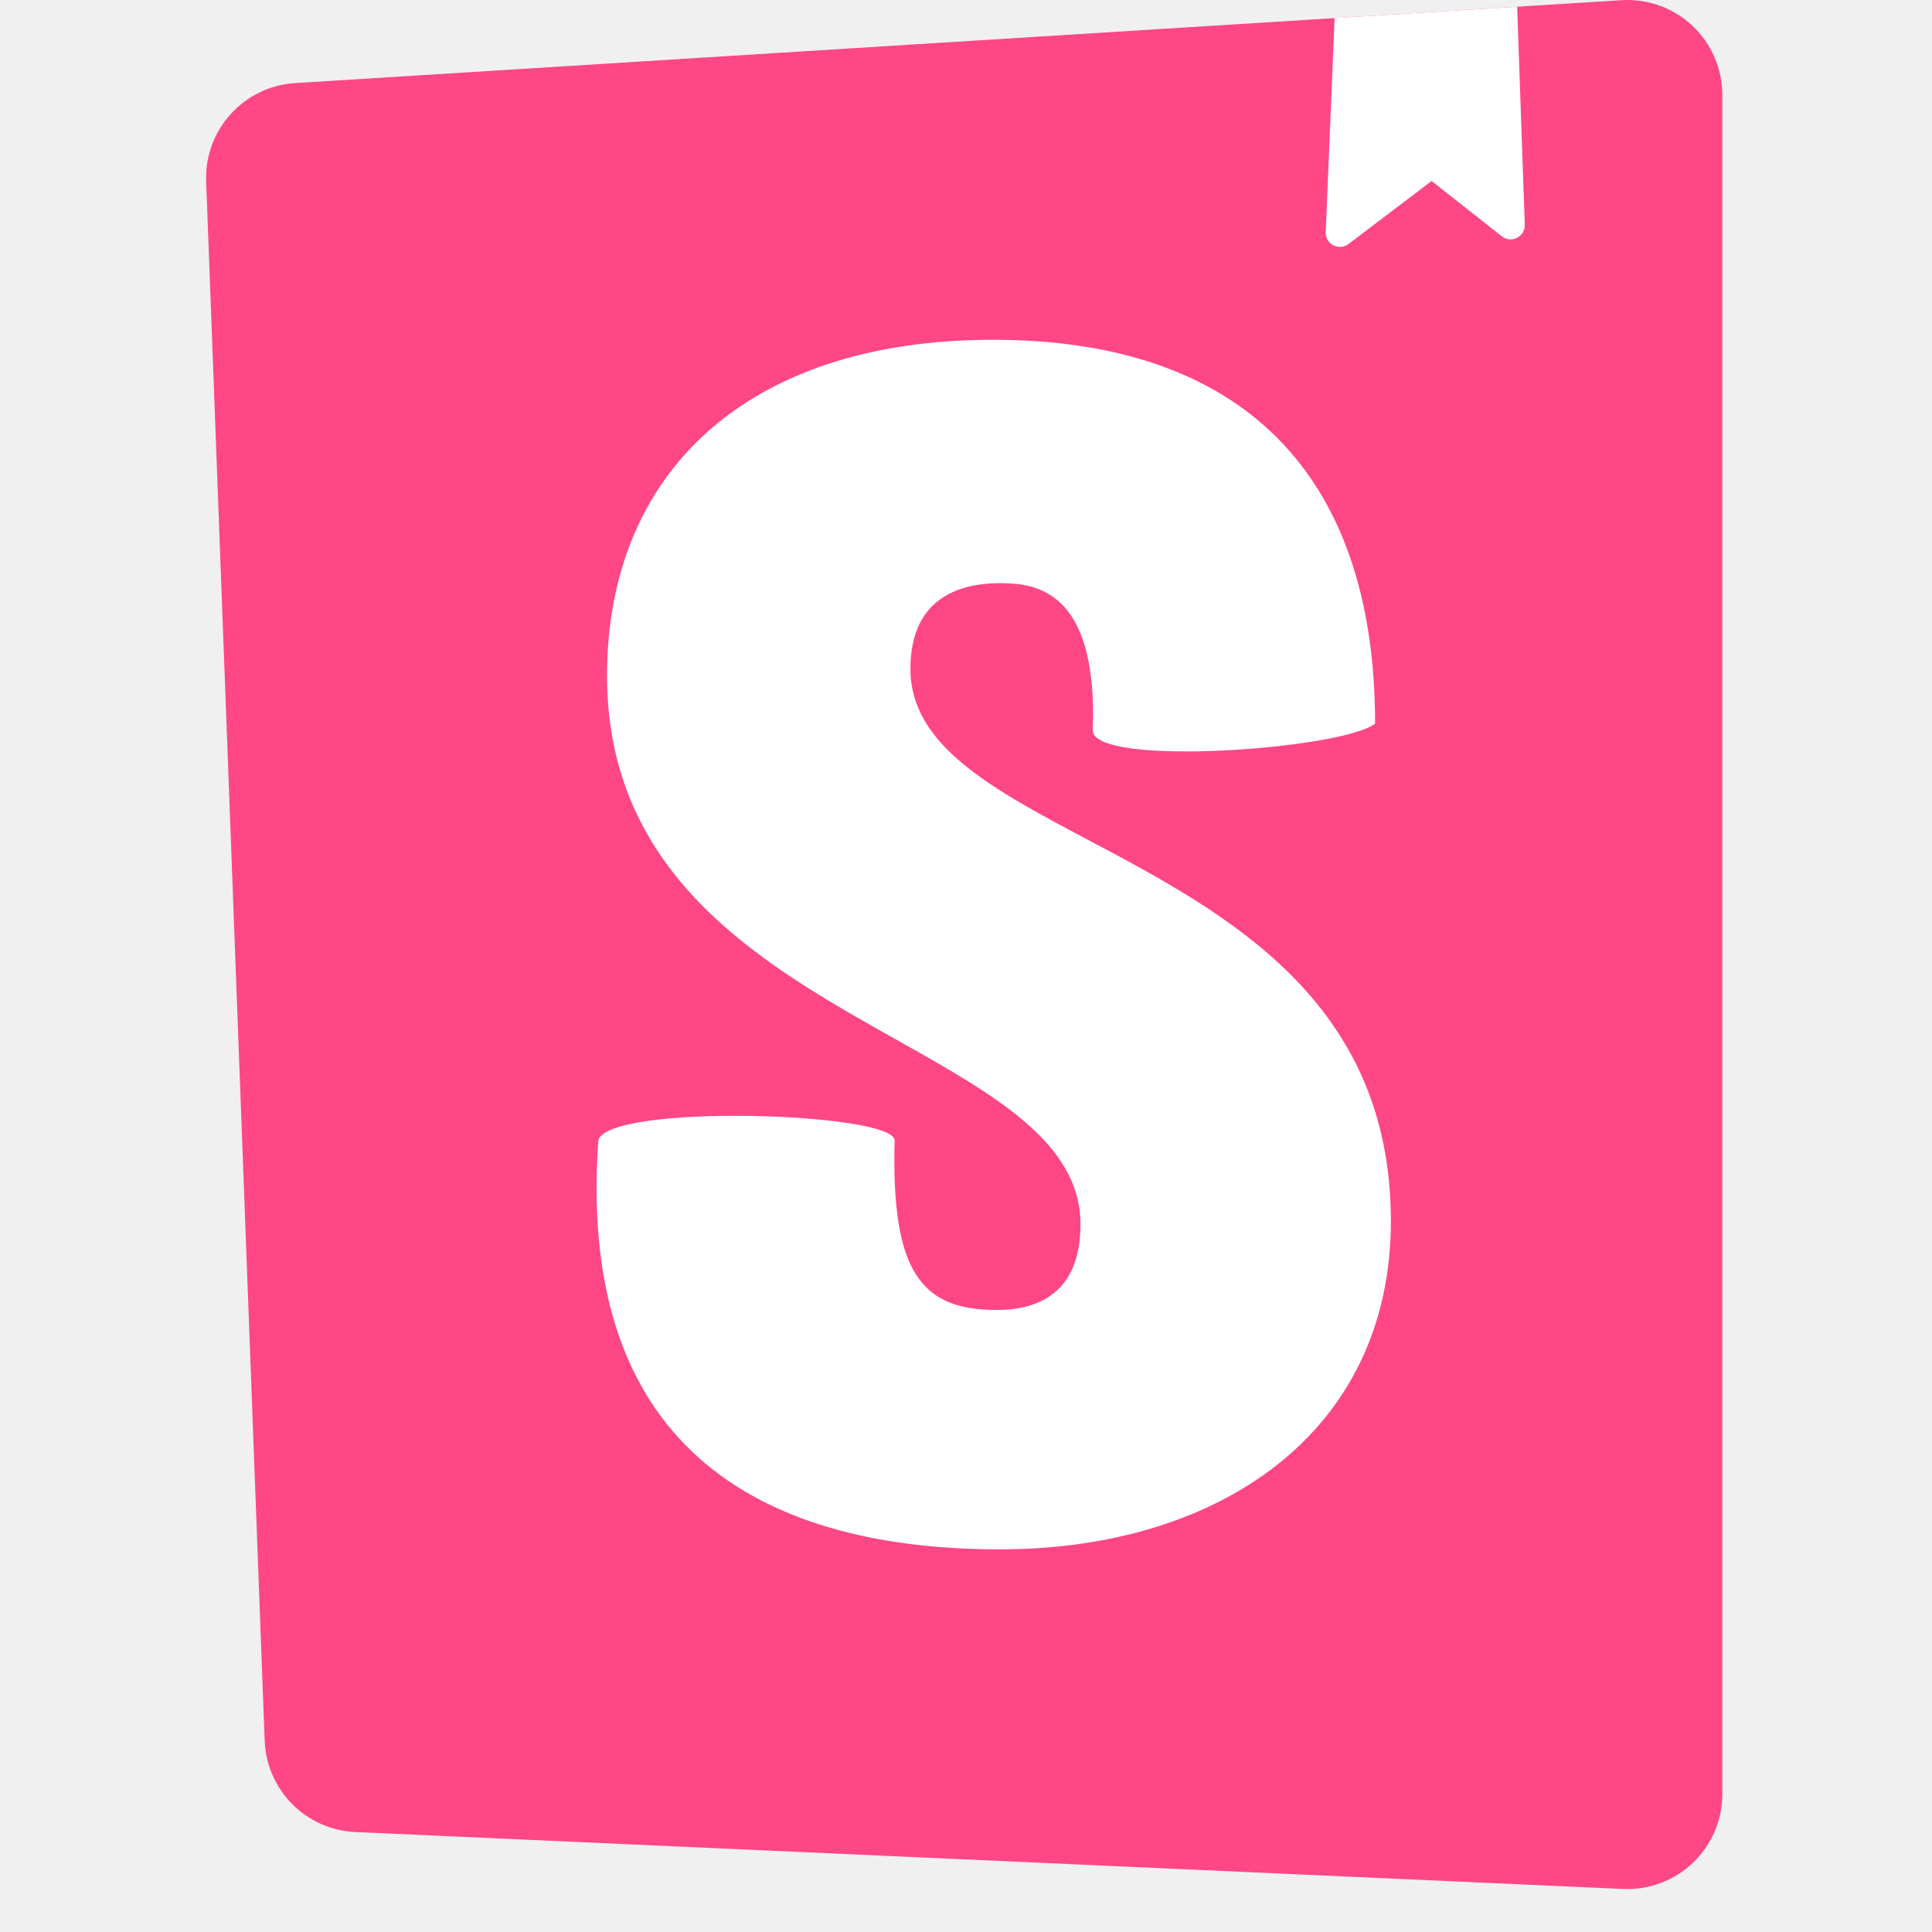
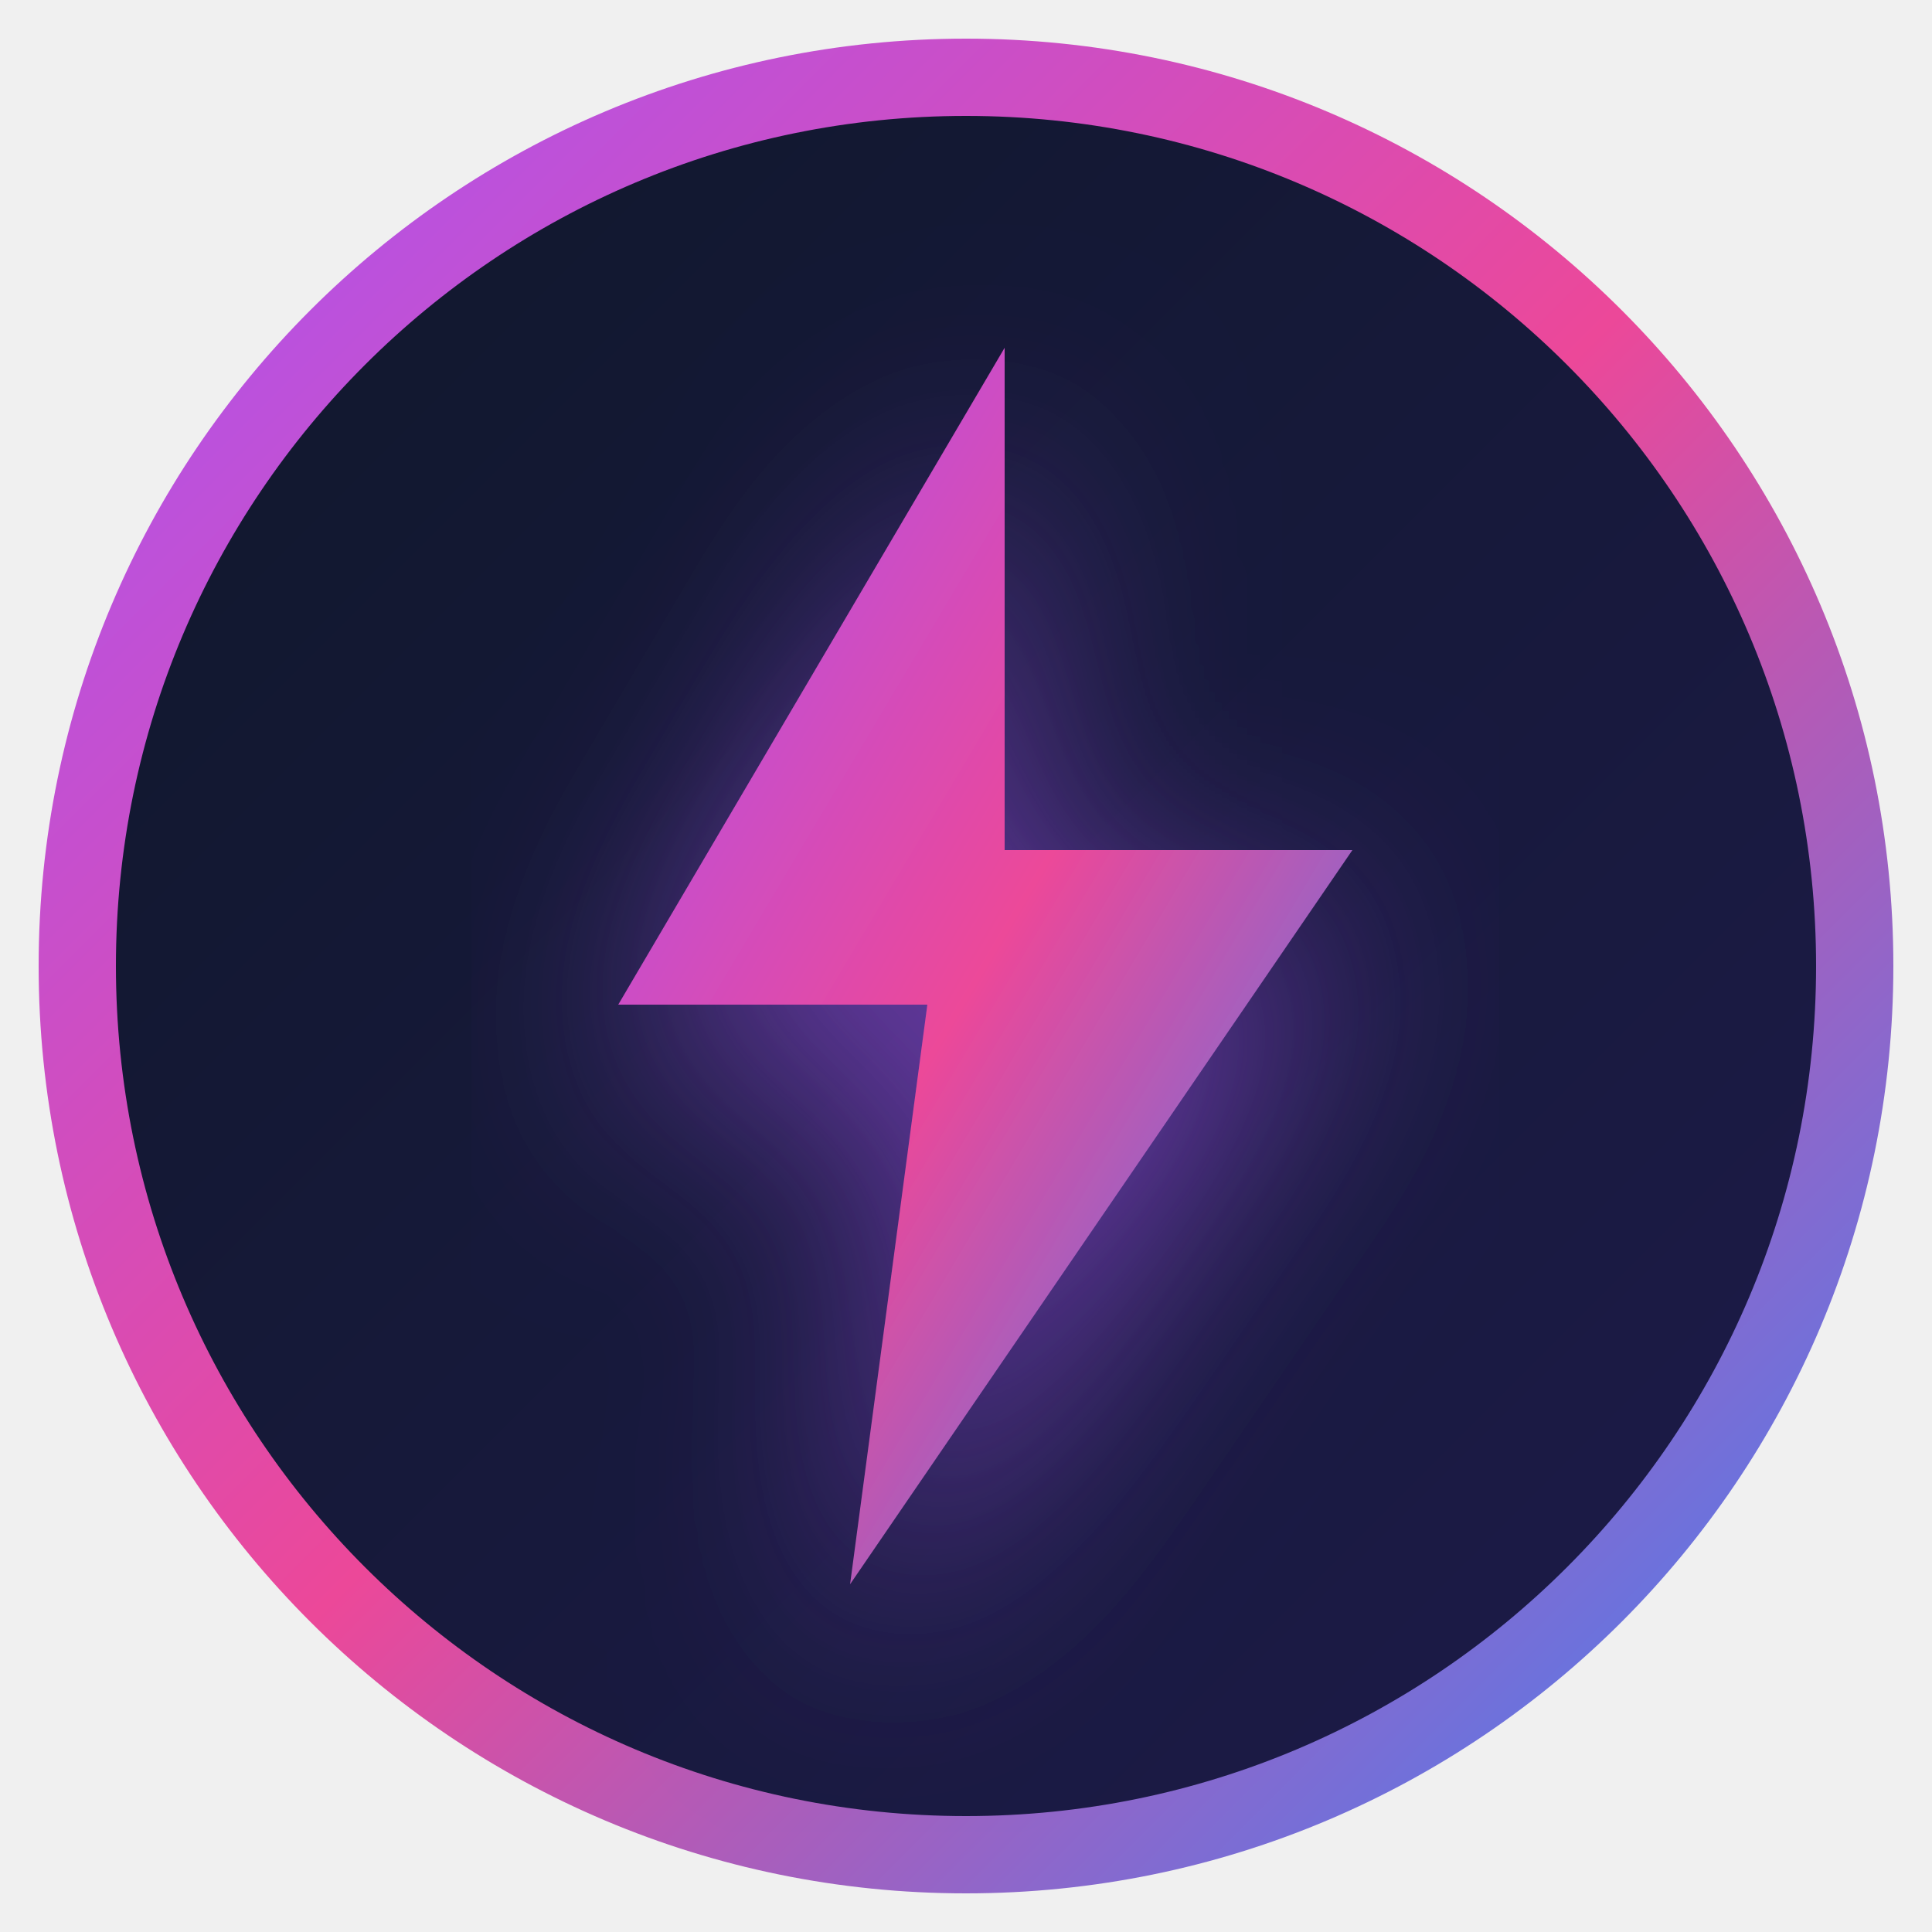
- <svg xmlns="http://www.w3.org/2000/svg" width="164" height="164" version="1.1">
-   <svg width="164" height="164" fill="none" viewBox="0 0 164 164">
-     <path fill="#FF4785" d="M22.467 147.762 17.5 15.402a8.062 8.062 0 0 1 7.553-8.35L137.637.016a8.061 8.061 0 0 1 8.565 8.047v144.23a8.063 8.063 0 0 1-8.424 8.054l-107.615-4.833a8.062 8.062 0 0 1-7.695-7.752Z" />
-     <path fill="#fff" fill-rule="evenodd" d="m128.785.57-15.495.968-.755 18.172a1.203 1.203 0 0 0 1.928 1.008l7.06-5.354 5.962 4.697a1.202 1.202 0 0 0 1.946-.987L128.785.569Zm-12.059 60.856c-2.836 2.203-23.965 3.707-23.965.57.447-11.969-4.912-12.494-7.889-12.494-2.828 0-7.59.855-7.59 7.267 0 6.534 6.96 10.223 15.13 14.553 11.607 6.15 25.654 13.594 25.654 32.326 0 17.953-14.588 27.871-33.194 27.871-19.201 0-35.981-7.769-34.086-34.702.744-3.163 25.156-2.411 25.156 0-.298 11.114 2.232 14.383 8.633 14.383 4.912 0 7.144-2.708 7.144-7.267 0-6.9-7.252-10.973-15.595-15.657C64.827 81.933 51.53 74.468 51.53 57.34c0-17.098 11.76-28.497 32.747-28.497 20.988 0 32.449 11.224 32.449 32.584Z" clip-rule="evenodd" />
-   </svg>
-   <style>@media (prefers-color-scheme:light){:root{filter:none}}</style>
+ <svg xmlns="http://www.w3.org/2000/svg" viewBox="0 0 100 100" width="100%" height="100%">
+   <defs>
+     <linearGradient id="bgGrad" x1="0%" y1="0%" x2="100%" y2="100%">
+       <stop offset="0%" stop-color="#0f172a" />
+       <stop offset="100%" stop-color="#1e1b4b" />
+     </linearGradient>
+     <linearGradient id="iconGrad" x1="0%" y1="0%" x2="100%" y2="100%">
+       <stop offset="0%" stop-color="#a855f7" />
+       <stop offset="50%" stop-color="#ec4899" />
+       <stop offset="100%" stop-color="#3b82f6" />
+     </linearGradient>
+     <filter id="glow" x="-20%" y="-20%" width="140%" height="140%">
+       <feDropShadow dx="0" dy="4" stdDeviation="6" flood-color="#a855f7" flood-opacity="0.6" />
+     </filter>
+   </defs>
+   <circle cx="50" cy="50" r="46" fill="url(#bgGrad)" stroke="url(#iconGrad)" stroke-width="4" />
+   <path d="M52 18 L32 52 H48 L44 82 L70 44 H52 Z" fill="url(#iconGrad)" filter="url(#glow)" />
</svg>
